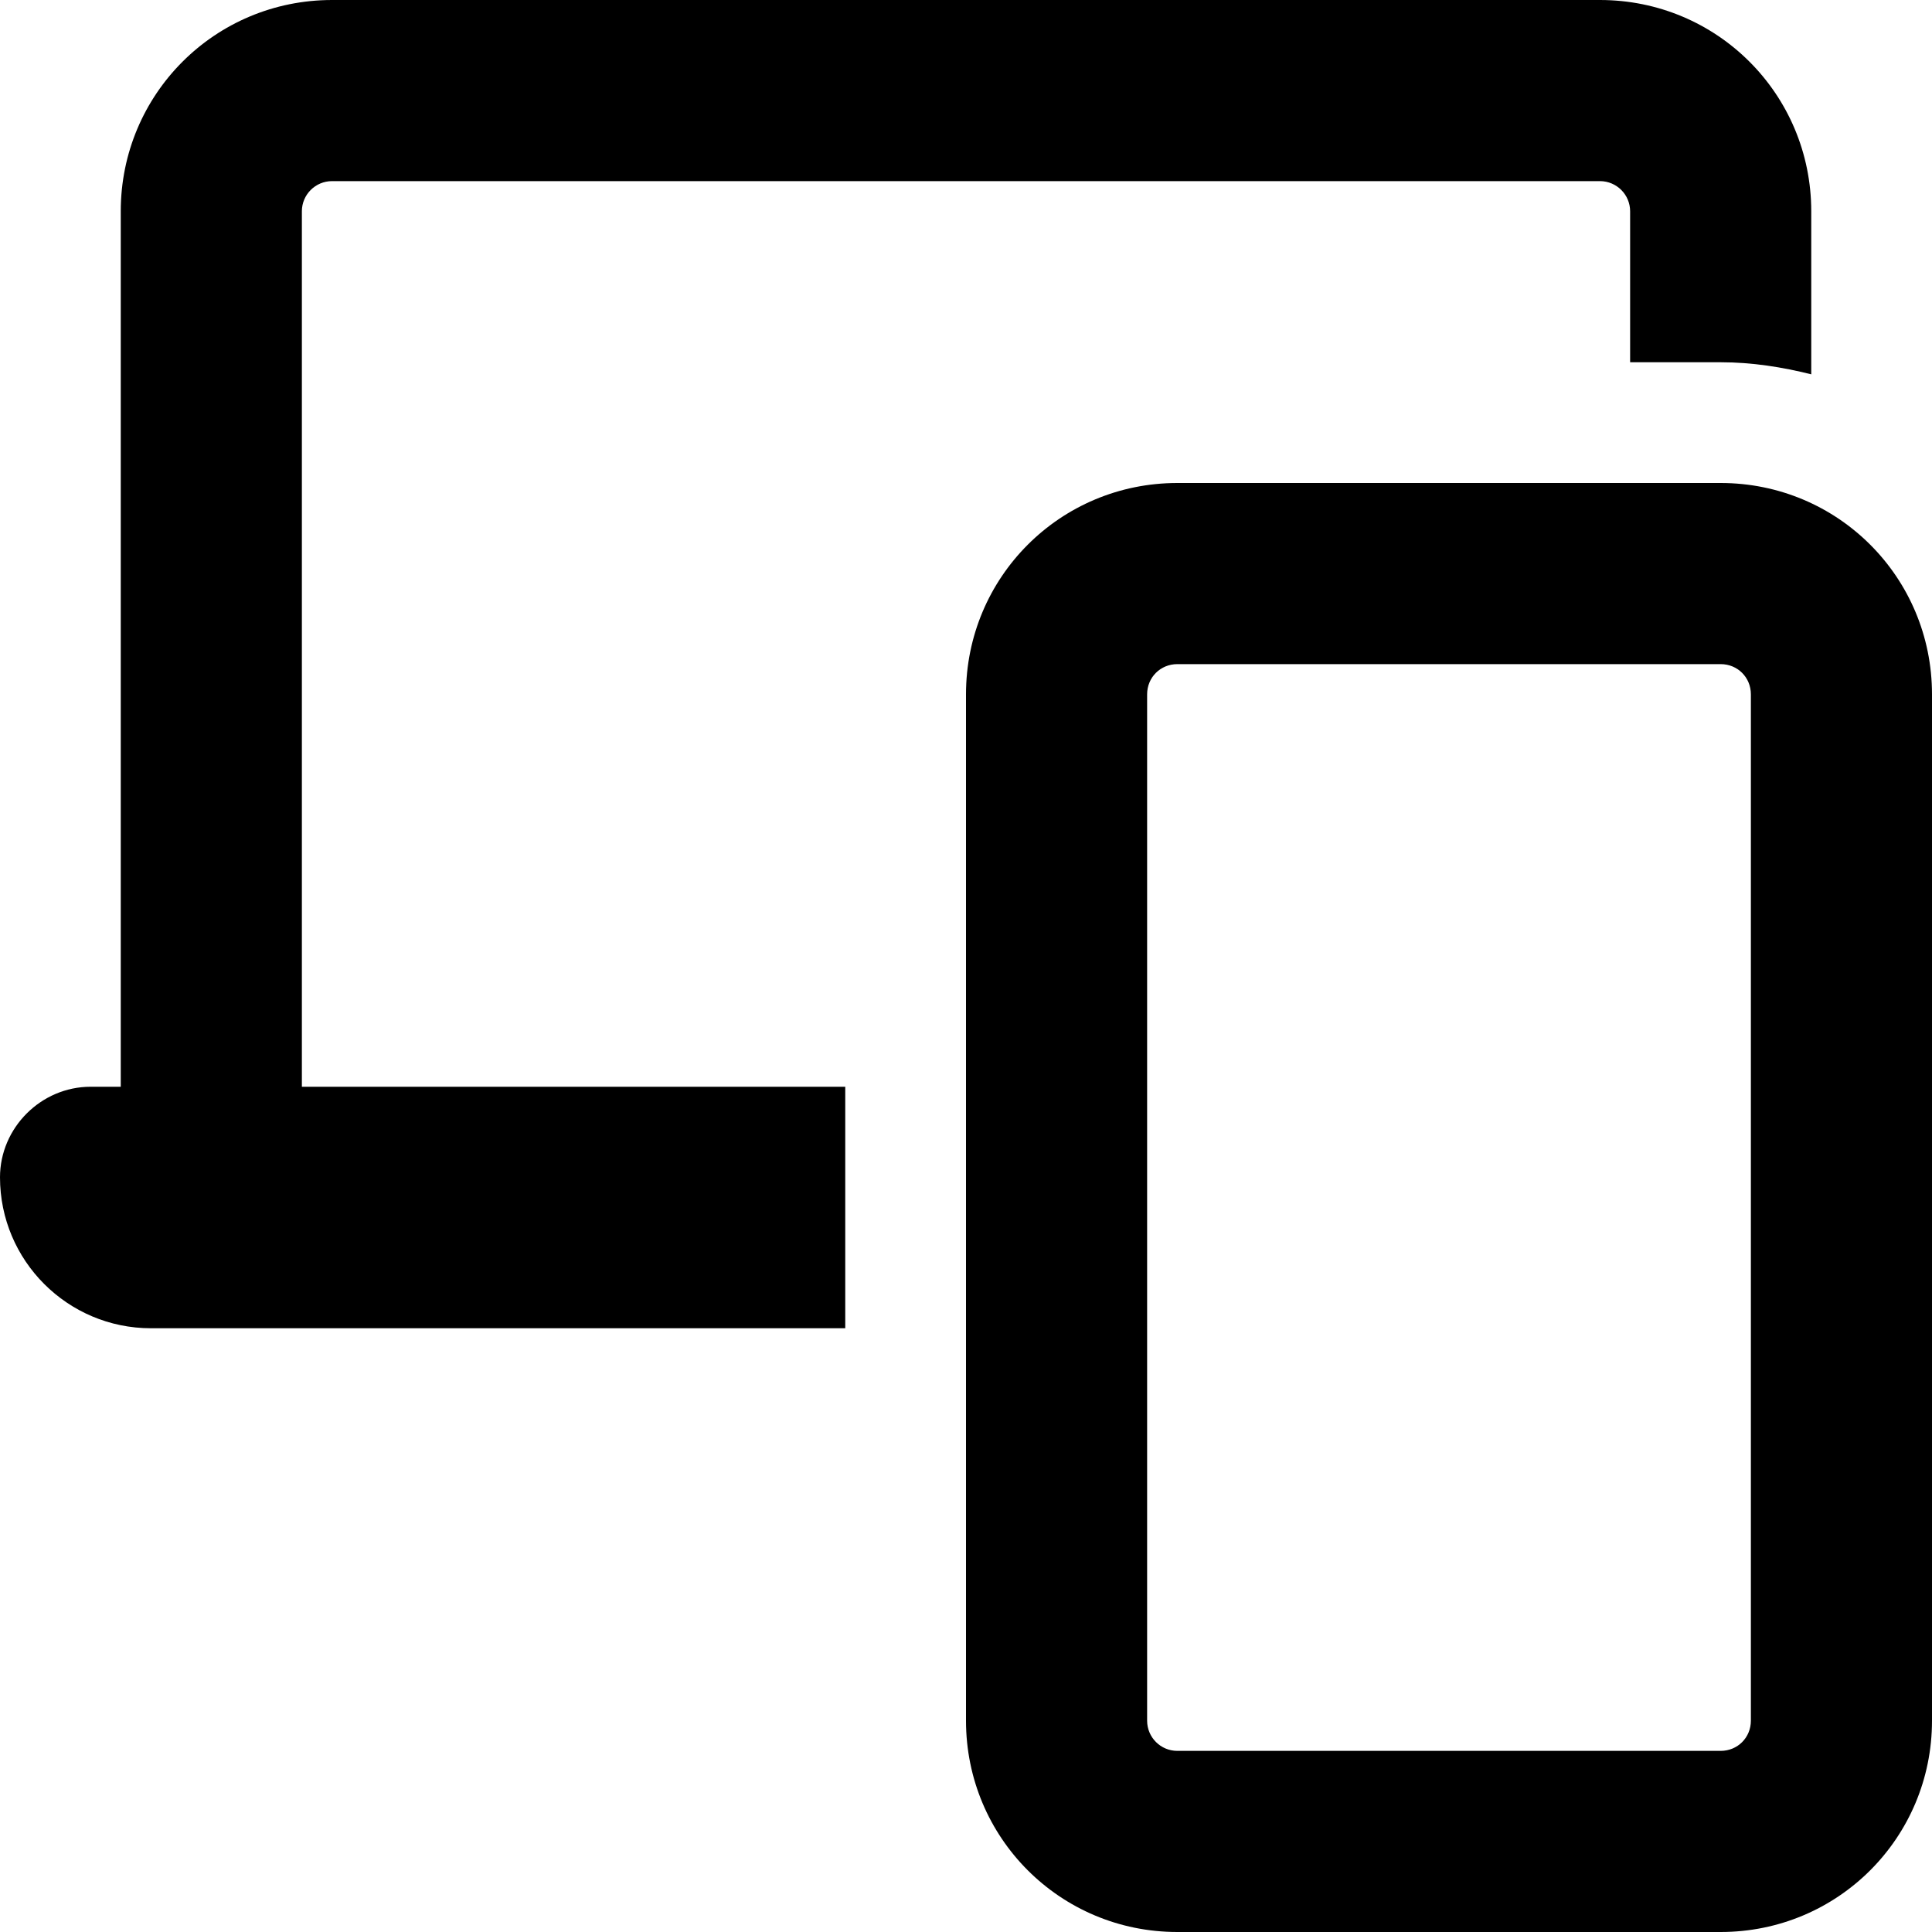
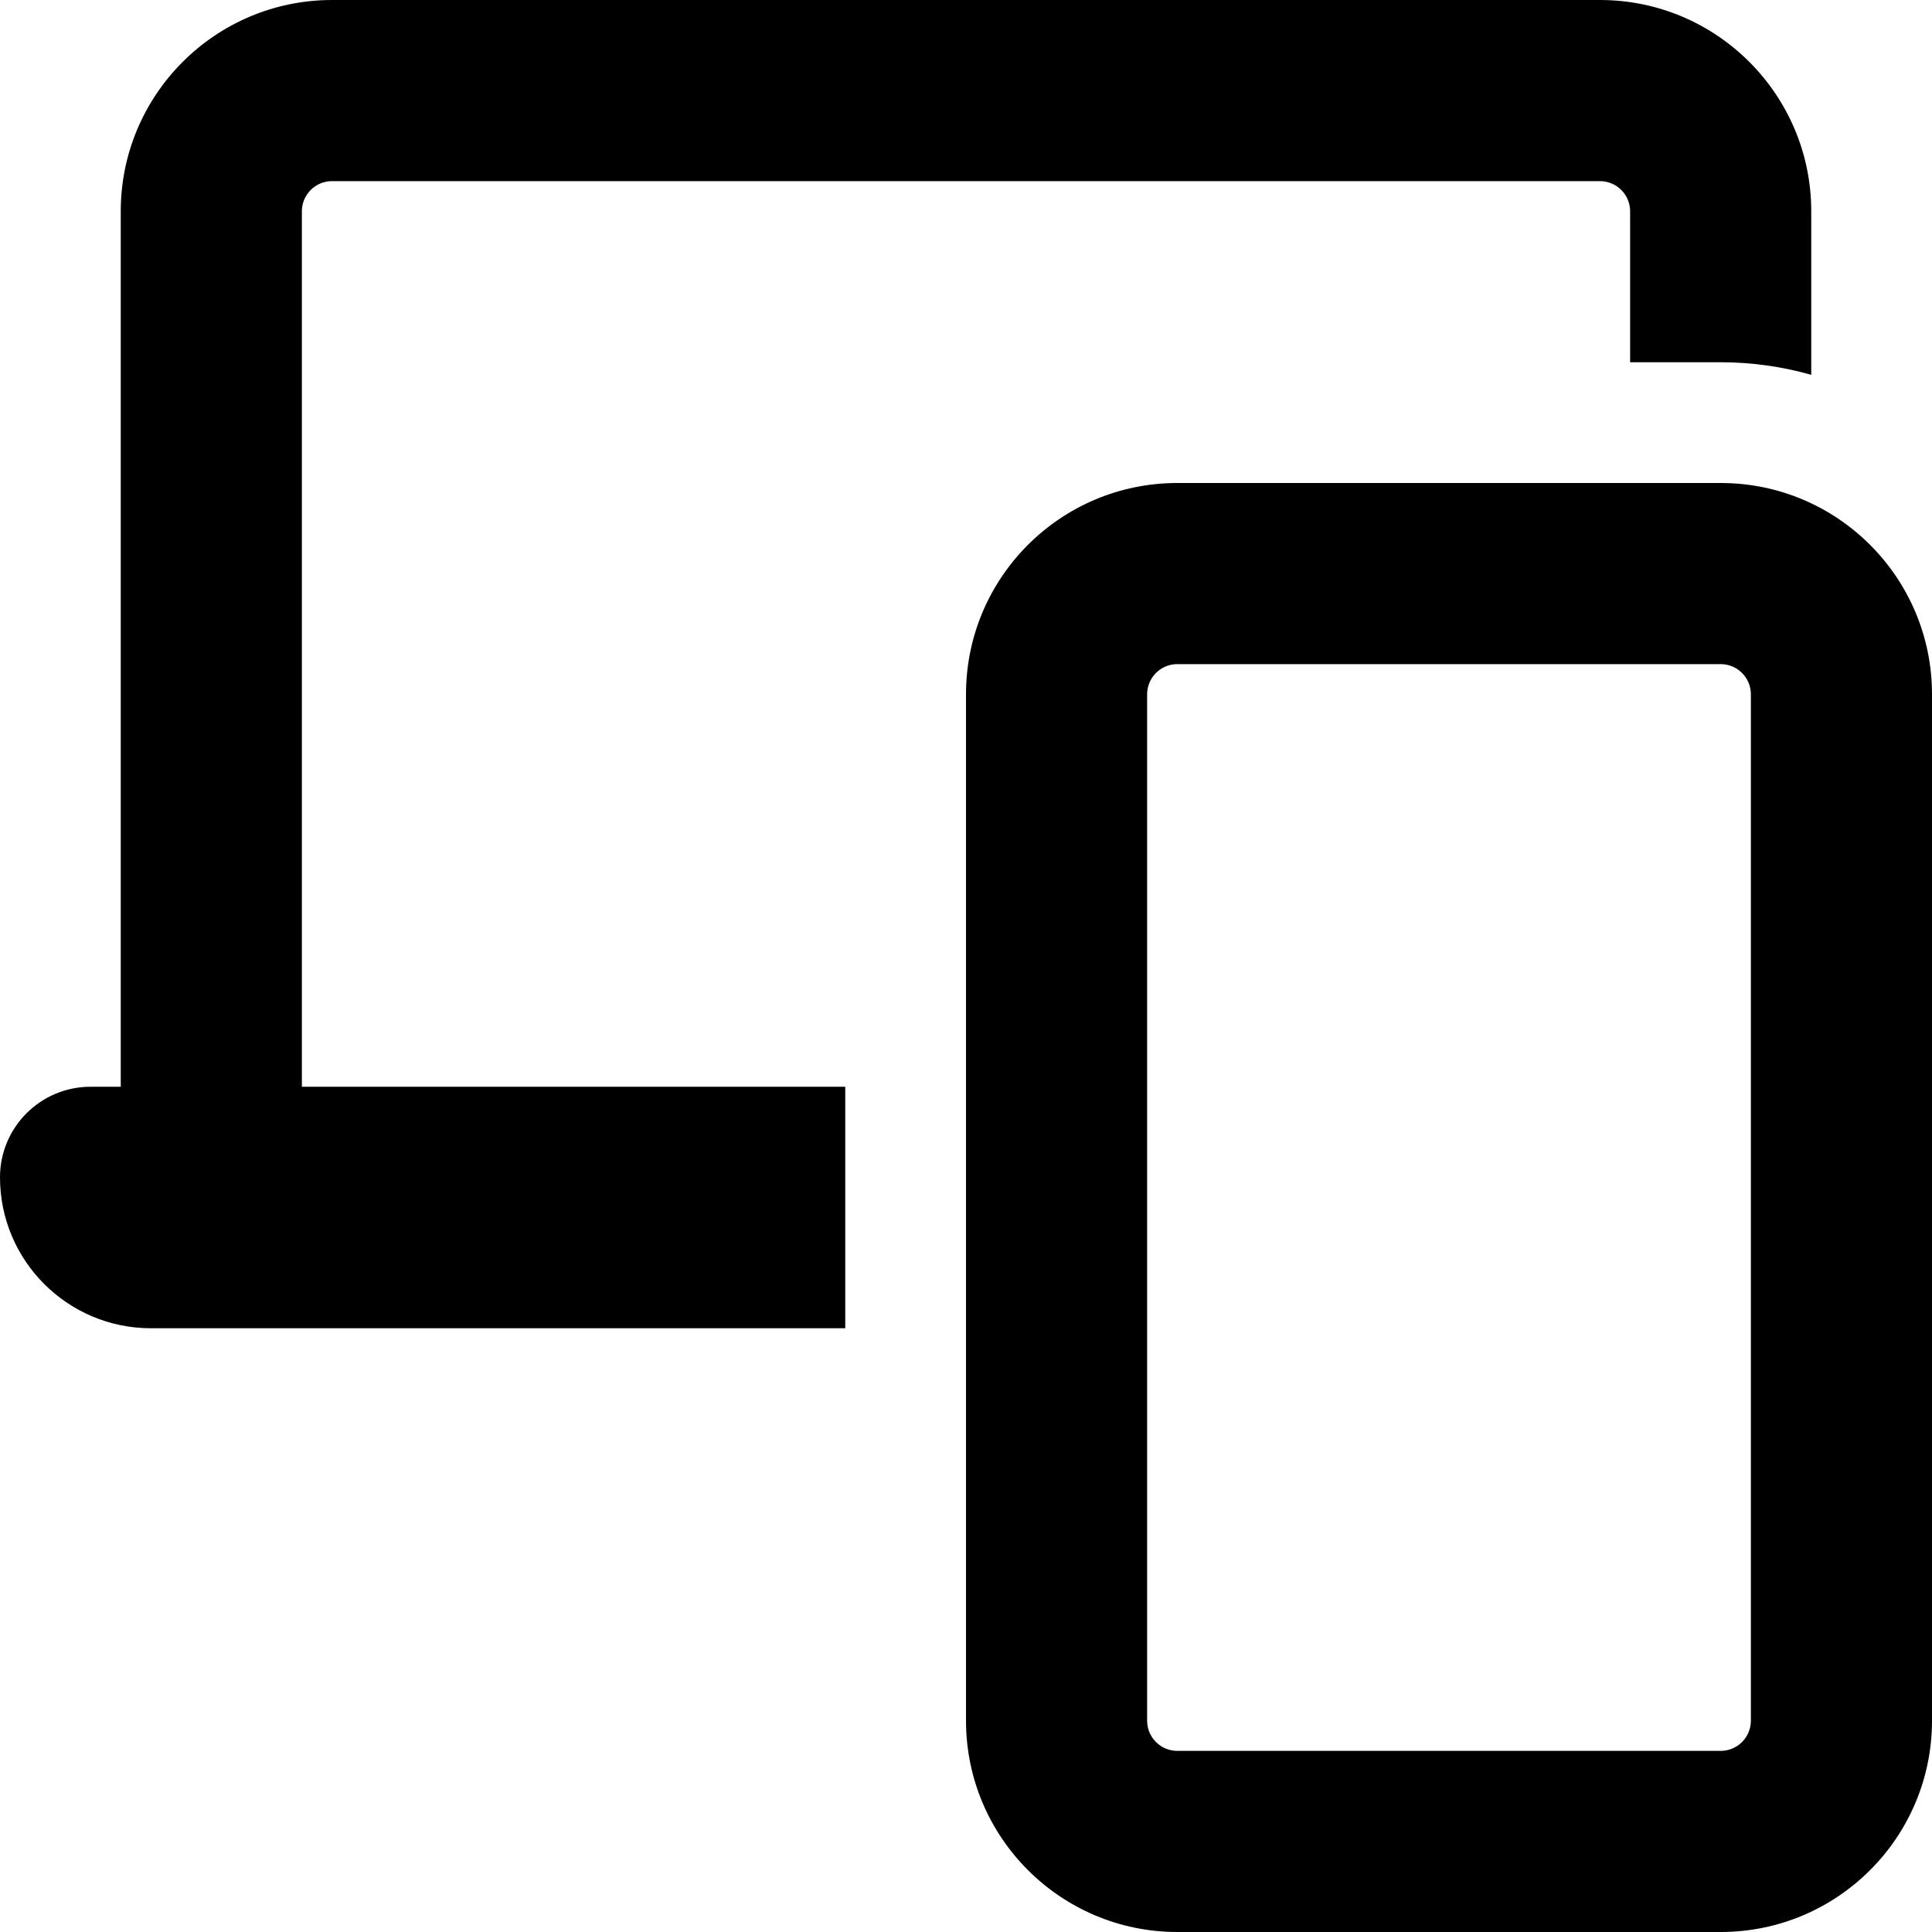
<svg xmlns="http://www.w3.org/2000/svg" fill="currentColor" class="vi" viewBox="0 0 16 16">
-   <path d="M2.75 1.5a.25.25 0 0 0-.25.25V9H7v2H1.25C.56 11 0 10.44 0 9.75 0 9.34.34 9 .75 9H1V1.75C1 .78 1.78 0 2.75 0h10.5C14.22 0 15 .78 15 1.75V3.1c-.24-.06-.49-.1-.75-.1h-.75V1.75a.25.25 0 0 0-.25-.25H2.75Z" />
-   <path d="M9.75 4C8.78 4 8 4.78 8 5.75v8.5c0 .97.78 1.75 1.75 1.75h4.5c.97 0 1.75-.78 1.75-1.75v-8.5C16 4.78 15.22 4 14.25 4h-4.5ZM9.5 5.75c0-.14.11-.25.25-.25h4.5c.14 0 .25.11.25.25v8.5c0 .14-.11.25-.25.25h-4.5a.25.25 0 0 1-.25-.25v-8.5Z" />
+   <path d="M2.75 1.5a.25.25 0 0 0-.25.25V9H7v2H1.25C.56 11 0 10.44 0 9.75A.75.75 0 0 1 .75 9H1V1.75C1 .784 1.784 0 2.75 0h10.5C14.216 0 15 .784 15 1.75v1.354A2.752 2.752 0 0 0 14.25 3h-.75V1.75a.25.25 0 0 0-.25-.25H2.75Z" />
+   <path d="M9.75 4A1.75 1.75 0 0 0 8 5.75v8.5c0 .966.784 1.75 1.75 1.75h4.5A1.75 1.75 0 0 0 16 14.25v-8.5A1.75 1.75 0 0 0 14.25 4h-4.5ZM9.5 5.75a.25.25 0 0 1 .25-.25h4.5a.25.25 0 0 1 .25.25v8.5a.25.25 0 0 1-.25.25h-4.5a.25.25 0 0 1-.25-.25v-8.5Z" />
</svg>
